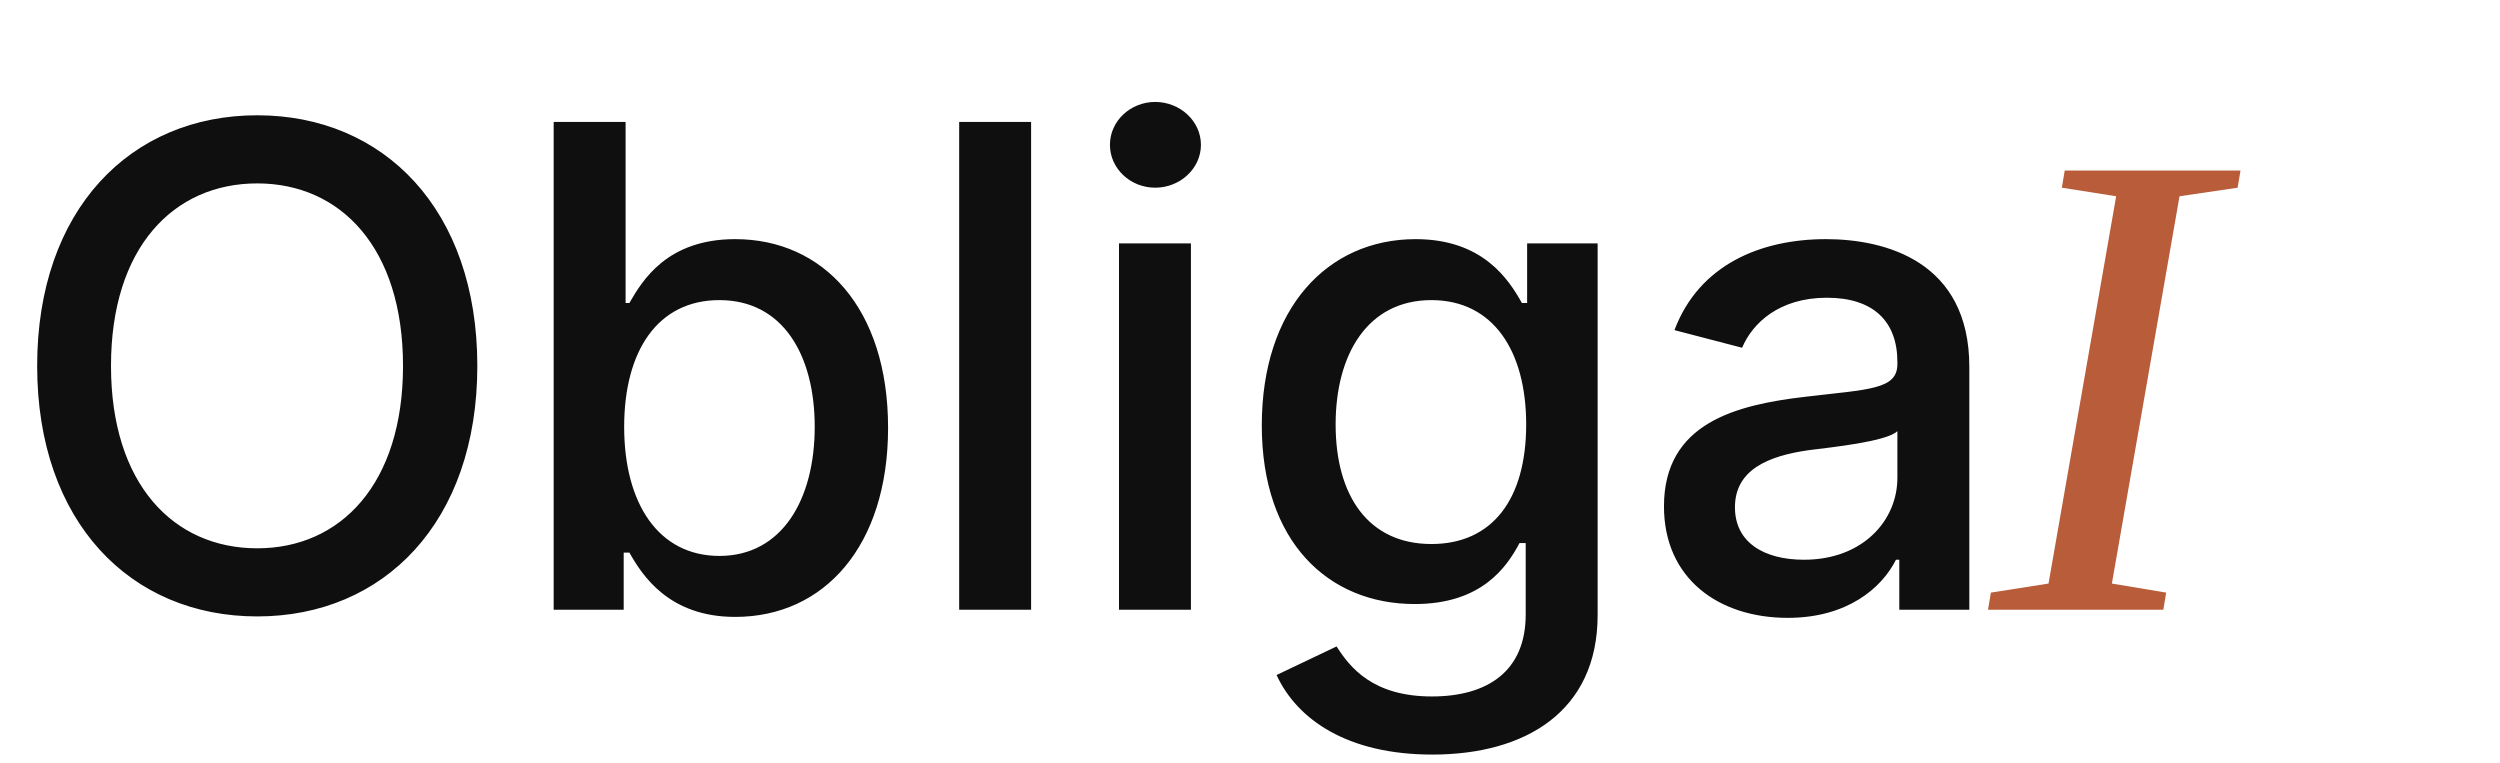
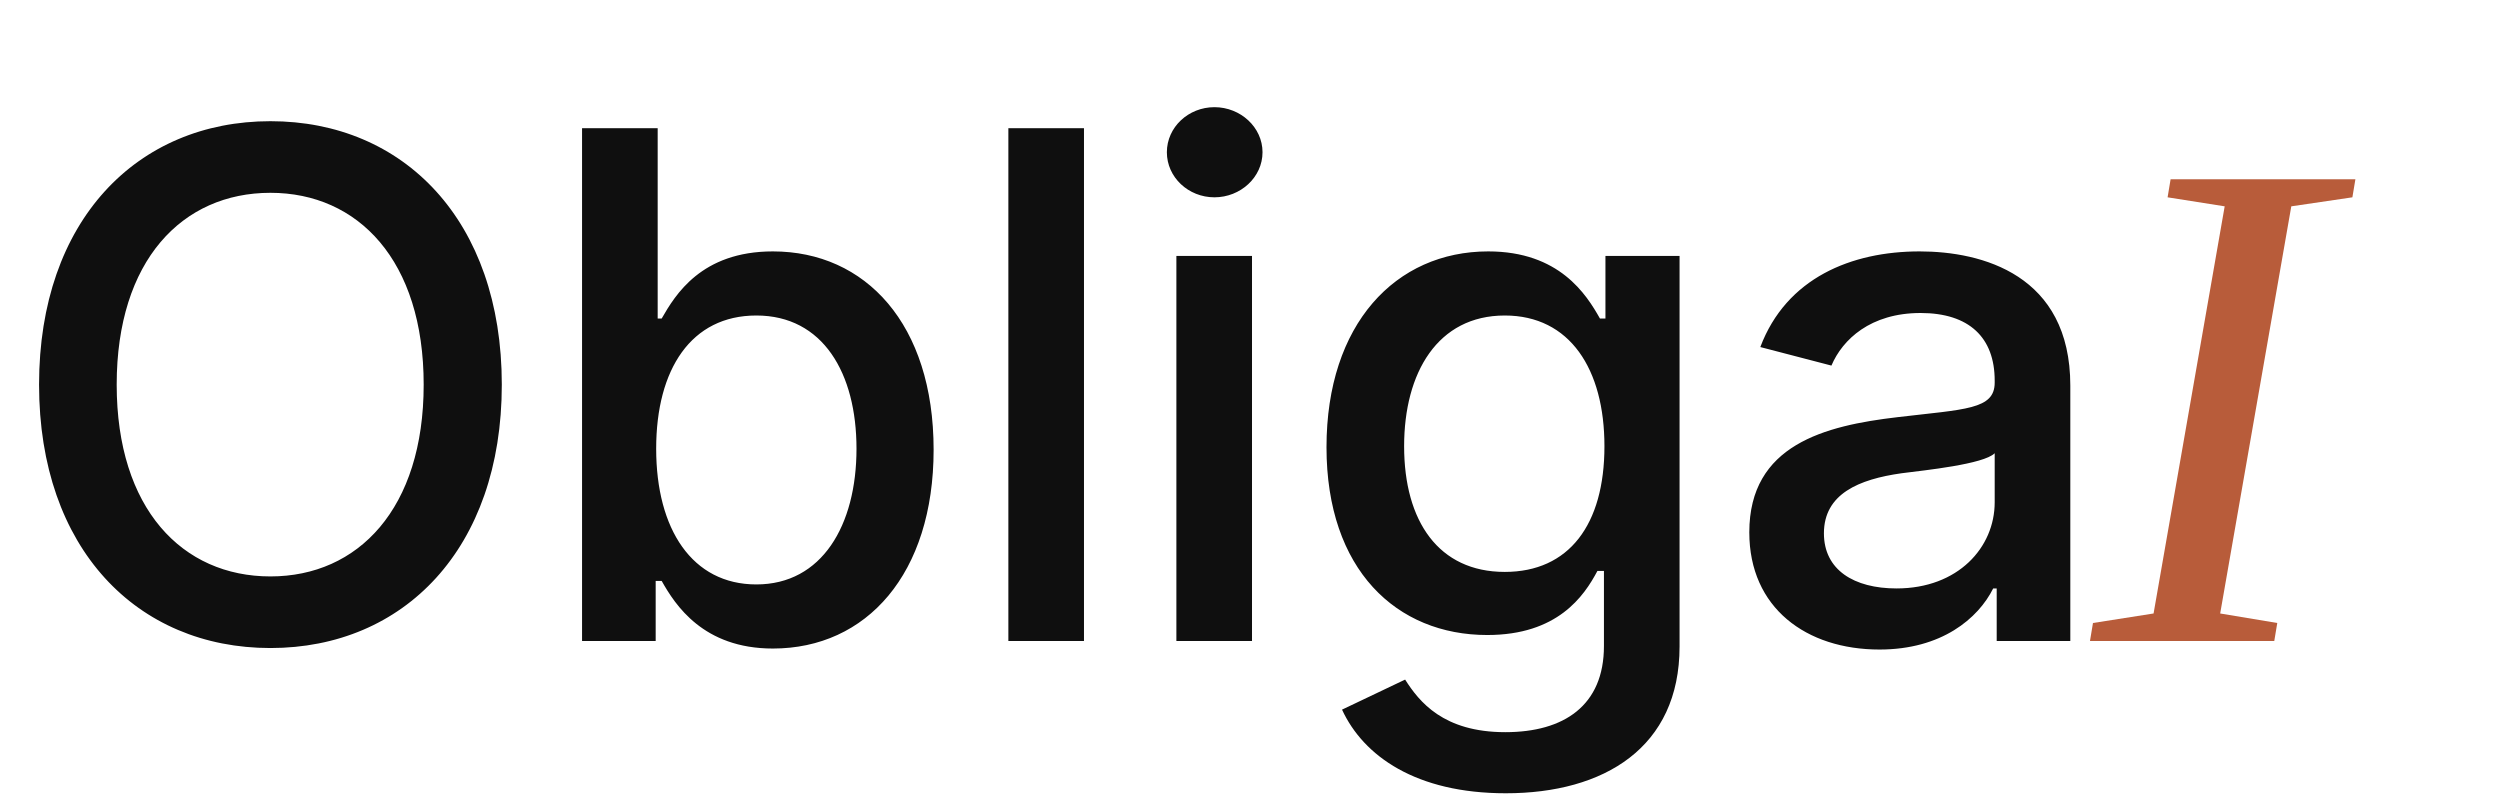
- <svg xmlns="http://www.w3.org/2000/svg" viewBox="0 0 82 25" role="img" aria-label="ObligaI">
+ <svg xmlns="http://www.w3.org/2000/svg" viewBox="0 0 78 25" role="img" aria-label="ObligaI">
  <text x="0" y="20" font-family="Inter,-apple-system,Helvetica Neue,Arial,sans-serif" font-weight="500" font-size="22" fill="#0F0F0F" letter-spacing="-0.3">Obliga<tspan font-family="Georgia,Times New Roman,serif" font-style="italic" fill="#B85C3A" dx="-0.04em">I</tspan>
  </text>
</svg>
